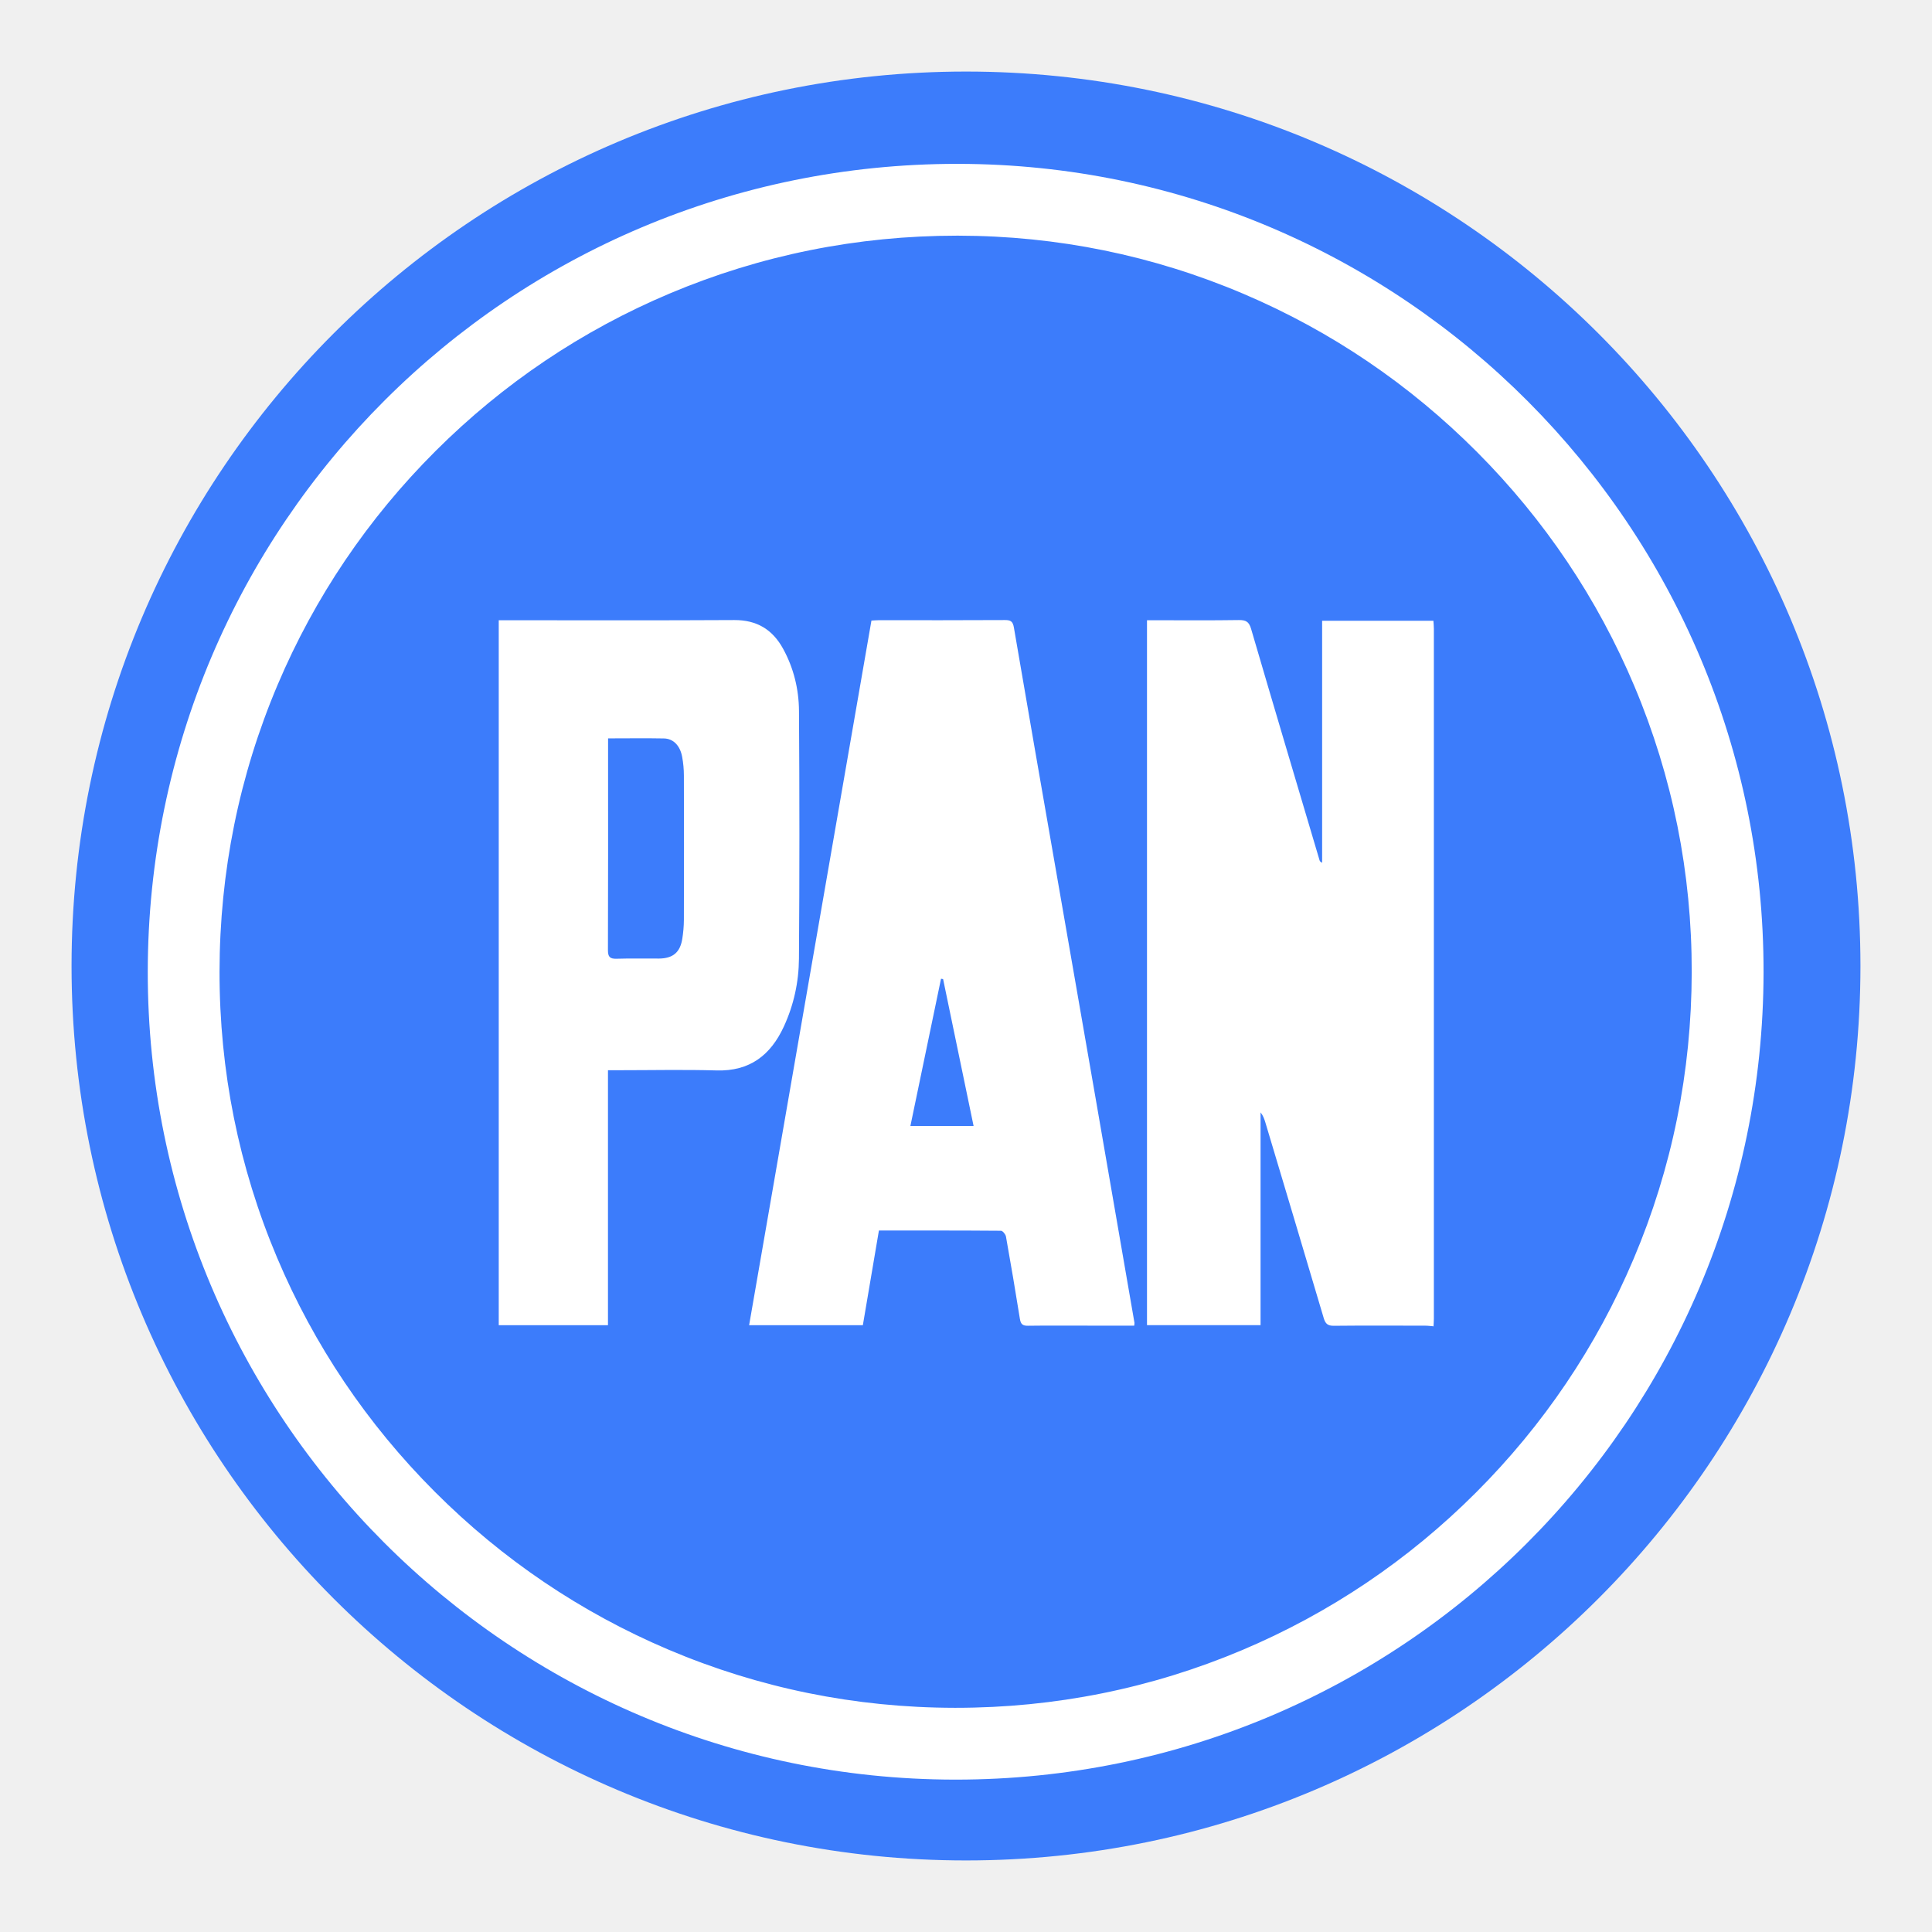
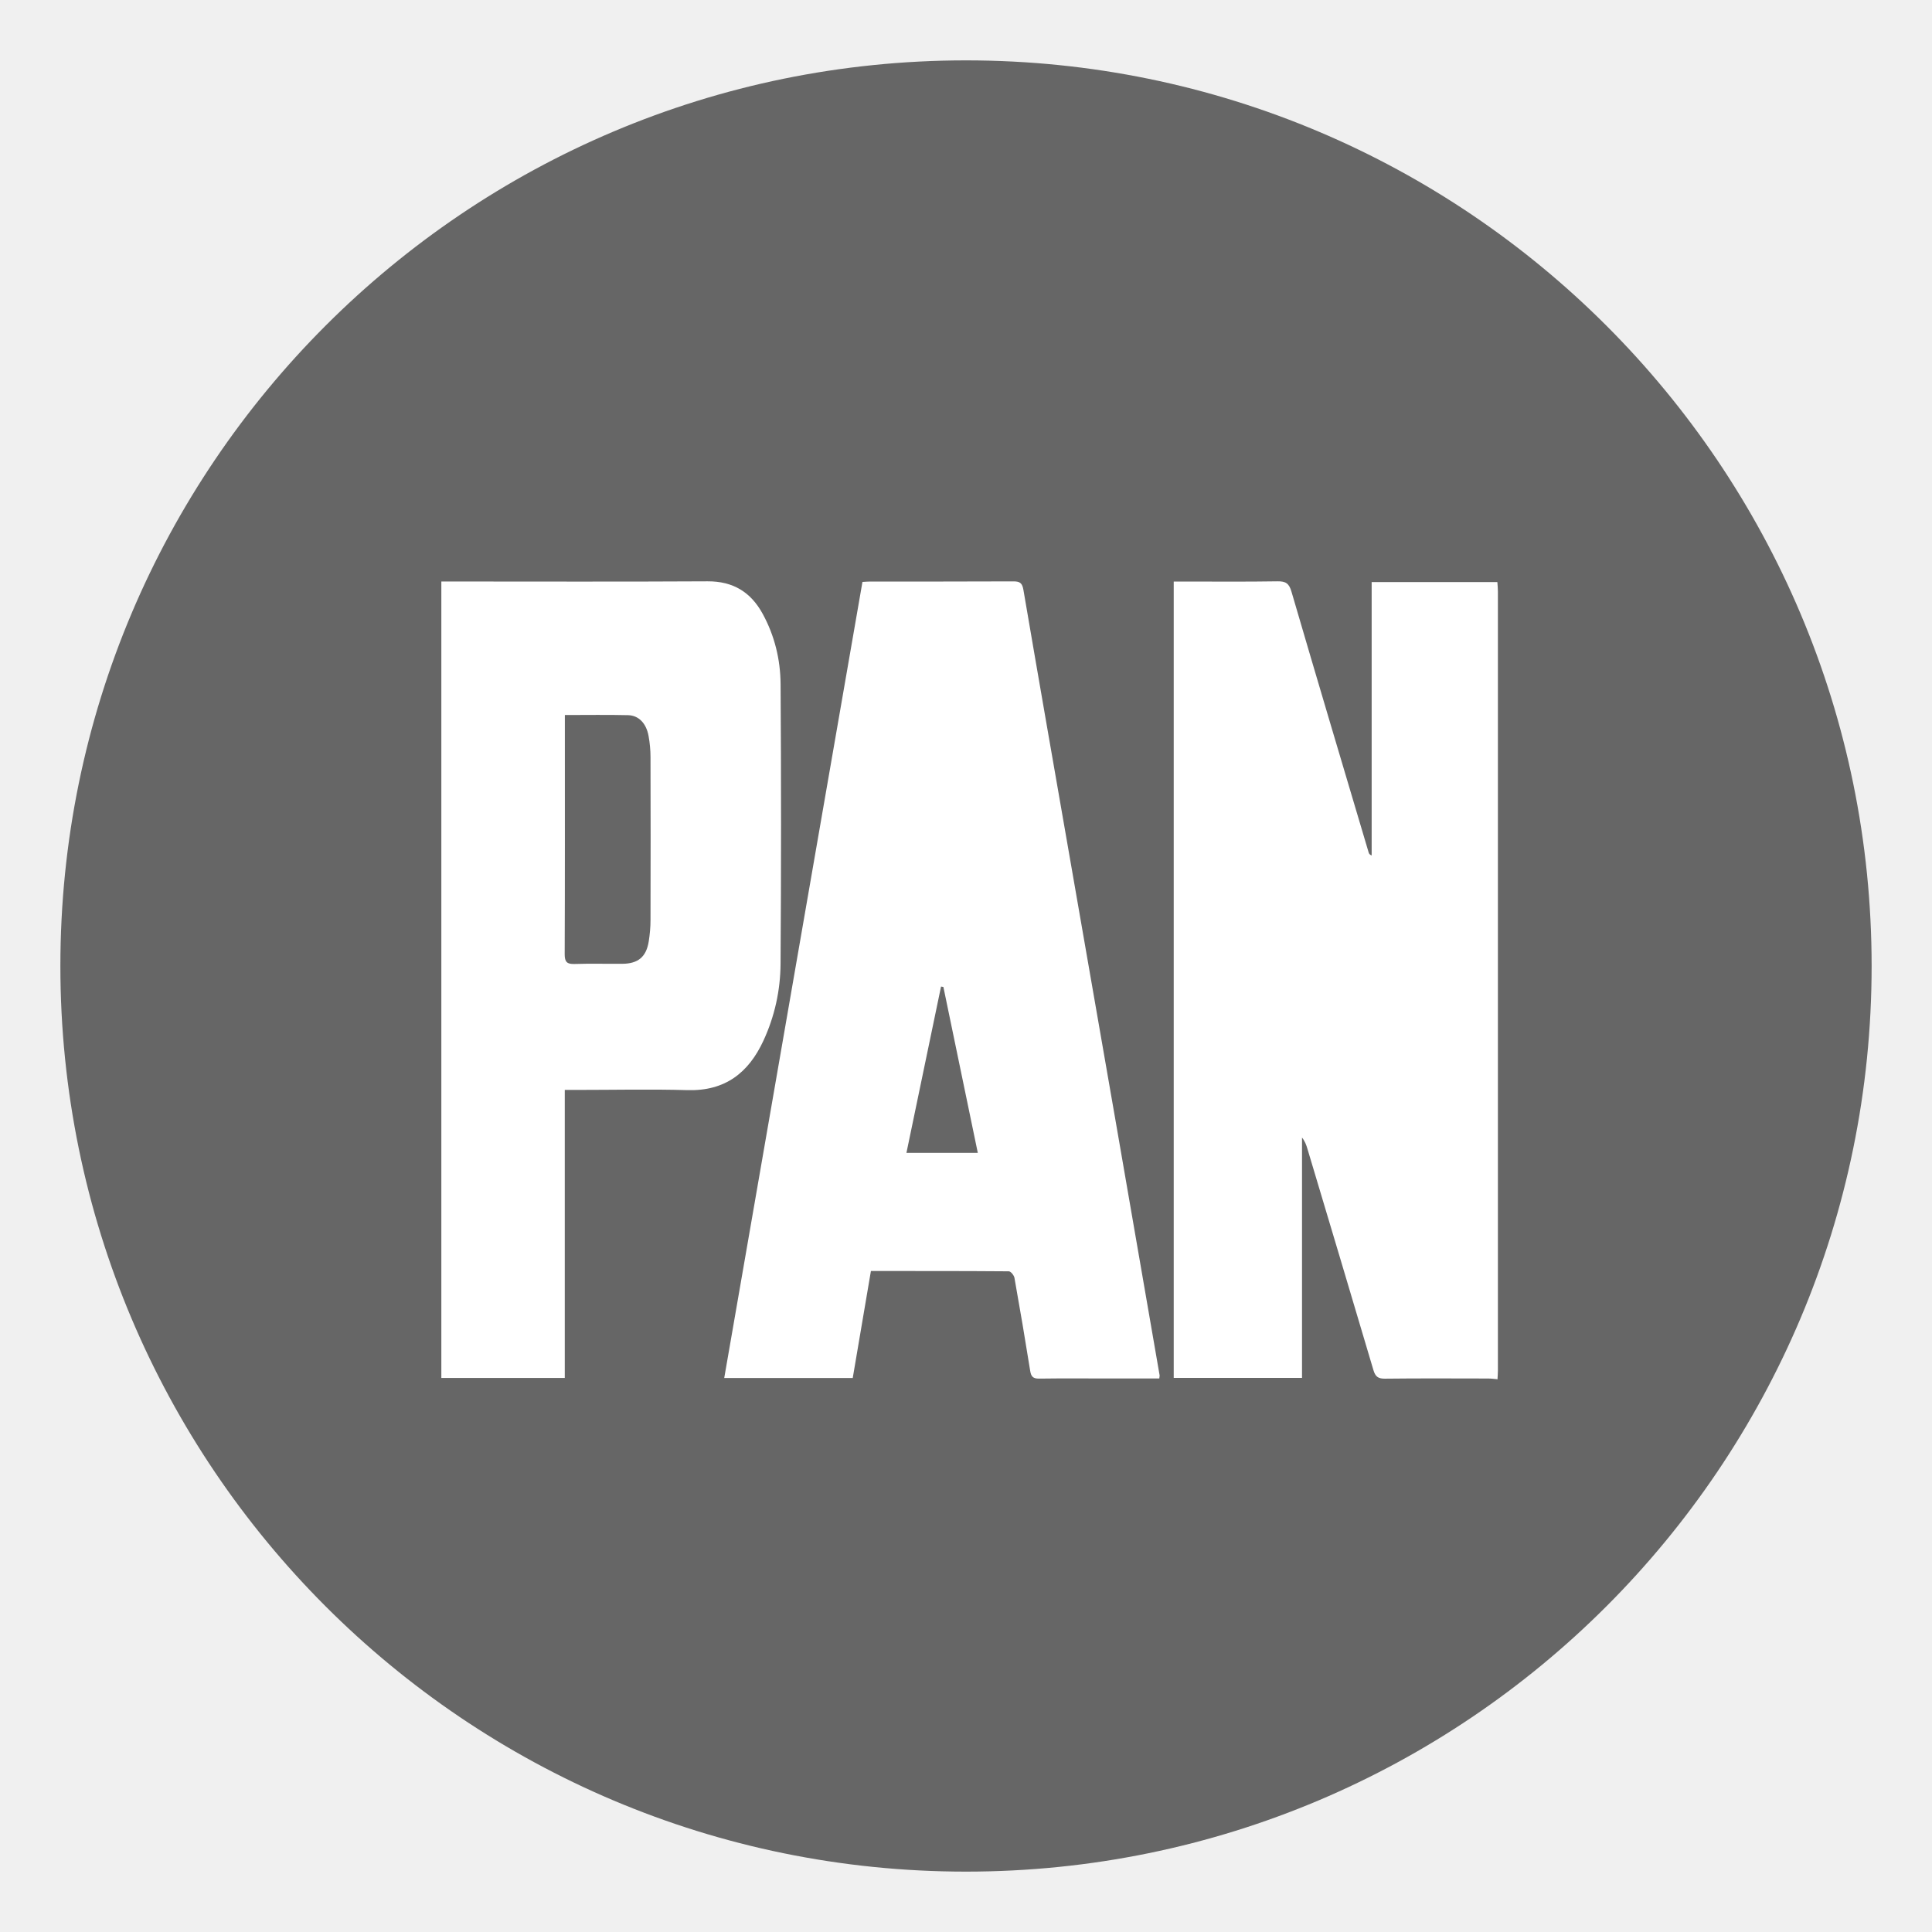
- <svg xmlns="http://www.w3.org/2000/svg" version="1.1" x="0px" y="0px" viewBox="0 0 54 54" enable-background="new 0 0 54 54" xml:space="preserve">
-   <g id="_x31_170px_grid">
- </g>
-   <g id="Layer_3">
- </g>
-   <g id="Layer_2">
- </g>
-   <g id="SVG">
- </g>
-   <g id="Layer_4">
+ <svg xmlns="http://www.w3.org/2000/svg" version="1.1" id="Capa_1" x="0px" y="0px" width="64px" height="64px" viewBox="0 0 64 64" enable-background="new 0 0 64 64" xml:space="preserve">
+   <circle opacity="0.8" fill="#444444" cx="32" cy="32" r="30" />
+   <g>
    <g>
-       <circle opacity="0.75" fill="#0055FF" cx="27" cy="27" r="25" />
      <g>
-         <path fill="#FFFFFF" d="M26.751,6.587L26.751,6.587h0.03c2.767,0.004,5.452,0.552,7.98,1.628c2.443,1.04,4.638,2.528,6.524,4.421     c1.886,1.893,3.365,4.095,4.397,6.544c1.068,2.535,1.607,5.225,1.602,7.996c-0.005,2.782-0.551,5.478-1.625,8.012     c-1.037,2.448-2.521,4.646-4.409,6.533c-1.888,1.887-4.087,3.367-6.534,4.401c-2.533,1.069-5.226,1.612-8.004,1.612h-0.031     c-2.775-0.004-5.466-0.552-7.999-1.627c-2.447-1.039-4.646-2.525-6.534-4.417c-1.888-1.891-3.37-4.091-4.404-6.539     c-1.07-2.533-1.611-5.223-1.608-7.994c0.003-2.783,0.549-5.48,1.623-8.015c1.038-2.45,2.524-4.649,4.416-6.537     c1.892-1.888,4.095-3.37,6.549-4.404C21.265,7.13,23.965,6.587,26.751,6.587 M26.751,4.58C14.253,4.58,4.143,14.665,4.13,27.155     C4.118,39.601,14.223,49.723,26.679,49.741c0.011,0,0.022,0,0.034,0c12.467,0,22.558-10.078,22.579-22.561     C49.313,14.737,39.215,4.597,26.784,4.58C26.773,4.58,26.763,4.58,26.751,4.58L26.751,4.58z" />
-         <g>
-           <path fill="#FFFFFF" d="M40.075,37.071c-0.079-0.006-0.158-0.018-0.237-0.018c-0.852-0.001-1.703-0.006-2.555,0.003      c-0.169,0.002-0.237-0.054-0.284-0.213c-0.54-1.825-1.087-3.648-1.632-5.471c-0.029-0.096-0.061-0.19-0.134-0.28      c0,1.977,0,3.954,0,5.946c-1.072,0-2.115,0-3.174,0c0-6.561,0-13.115,0-19.702c0.078,0,0.155,0,0.232,0      c0.779,0,1.558,0.007,2.336-0.005c0.201-0.003,0.285,0.05,0.343,0.251c0.63,2.154,1.272,4.305,1.91,6.456      c0.008,0.026,0.018,0.052,0.074,0.076c0-2.25,0-4.5,0-6.764c1.053,0,2.069,0,3.11,0c0.005,0.075,0.013,0.152,0.013,0.229      c0,6.427,0,12.854,0,19.281c0,0.073-0.007,0.145-0.01,0.218L40.075,37.071z" />
-         </g>
-         <g>
-           <path fill="#FFFFFF" d="M31.702,37.052c-0.423,0-0.836,0-1.25,0c-0.575,0-1.15-0.005-1.725,0.003      c-0.149,0.002-0.198-0.051-0.221-0.194c-0.122-0.768-0.253-1.534-0.389-2.299c-0.011-0.062-0.091-0.161-0.14-0.162      c-1.127-0.009-2.254-0.007-3.411-0.007c-0.15,0.884-0.299,1.761-0.449,2.647c-1.056,0-2.101,0-3.179,0      c1.142-6.575,2.28-13.134,3.419-19.695c0.083-0.004,0.14-0.01,0.197-0.01c1.179,0,2.358,0.003,3.537-0.004      c0.161-0.001,0.219,0.041,0.248,0.21c0.382,2.241,0.774,4.481,1.164,6.721c0.372,2.14,0.745,4.28,1.117,6.42      c0.364,2.097,0.726,4.194,1.089,6.292C31.711,36.988,31.706,37.002,31.702,37.052z M26.36,27.366      c-0.019-0.003-0.039-0.007-0.058-0.01c-0.284,1.366-0.569,2.733-0.856,4.115c0.597,0,1.168,0,1.766,0      C26.926,30.091,26.643,28.728,26.36,27.366z" />
-         </g>
-         <g>
-           <path fill="#FFFFFF" d="M16.993,29.913c0,2.391,0,4.752,0,7.126c-1.031,0-2.032,0-3.053,0c0-6.557,0-13.116,0-19.703      c0.077,0,0.155,0,0.232,0c2.118,0,4.236,0.007,6.353-0.005c0.63-0.003,1.07,0.266,1.364,0.804      c0.296,0.541,0.439,1.131,0.443,1.738c0.015,2.307,0.016,4.614-0.001,6.921c-0.005,0.656-0.145,1.299-0.424,1.902      c-0.37,0.8-0.954,1.249-1.877,1.223c-0.909-0.026-1.819-0.006-2.729-0.006C17.208,29.913,17.115,29.913,16.993,29.913z       M16.996,20.638c0,0.178,0,0.329,0,0.48c0,1.812,0.003,3.623-0.004,5.435c-0.001,0.196,0.058,0.25,0.247,0.244      c0.392-0.013,0.786-0.002,1.178-0.005c0.392-0.003,0.594-0.172,0.654-0.557c0.027-0.172,0.043-0.347,0.044-0.521      c0.004-1.346,0.004-2.692,0-4.038c0-0.174-0.017-0.349-0.048-0.52c-0.057-0.312-0.243-0.51-0.508-0.516      C18.051,20.63,17.543,20.638,16.996,20.638z" />
-         </g>
+         <path fill="#FFFFFF" d="M49.615,45.69c-0.106-0.009-0.212-0.025-0.318-0.025c-1.14-0.002-2.281-0.008-3.421,0.005     c-0.227,0.003-0.317-0.072-0.38-0.285c-0.723-2.444-1.455-4.884-2.185-7.326c-0.038-0.128-0.082-0.254-0.18-0.375     c0,2.647,0,5.295,0,7.961c-1.435,0-2.833,0-4.25,0c0-8.785,0-17.561,0-26.381c0.104,0,0.208,0,0.311,0     c1.043,0,2.086,0.01,3.128-0.007c0.269-0.004,0.381,0.067,0.46,0.337c0.843,2.884,1.702,5.764,2.558,8.644     c0.011,0.035,0.024,0.07,0.1,0.101c0-3.013,0-6.026,0-9.057c1.41,0,2.77,0,4.164,0c0.006,0.101,0.018,0.203,0.018,0.306     c0.001,8.606,0.001,17.212,0,25.818c0,0.097-0.009,0.195-0.014,0.292L49.615,45.69z" />
+       </g>
+       <g>
+         <path fill="#FFFFFF" d="M38.403,45.664c-0.566,0-1.119,0-1.673,0c-0.77,0-1.54-0.007-2.309,0.004     c-0.2,0.003-0.265-0.068-0.295-0.259c-0.164-1.028-0.338-2.054-0.521-3.079c-0.015-0.084-0.122-0.216-0.187-0.216     c-1.509-0.012-3.019-0.01-4.568-0.01c-0.201,1.184-0.4,2.358-0.602,3.544c-1.414,0-2.813,0-4.257,0     c1.529-8.804,3.053-17.586,4.579-26.371c0.111-0.006,0.187-0.013,0.264-0.013c1.578-0.001,3.157,0.003,4.736-0.005     c0.216-0.001,0.293,0.055,0.332,0.281c0.512,3.001,1.037,6,1.559,9c0.499,2.865,0.998,5.73,1.495,8.596     c0.487,2.808,0.972,5.616,1.458,8.425C38.416,45.578,38.41,45.598,38.403,45.664z M31.251,32.694     c-0.026-0.004-0.052-0.009-0.078-0.013c-0.381,1.83-0.761,3.659-1.146,5.509c0.799,0,1.564,0,2.364,0     C32.009,36.344,31.63,34.519,31.251,32.694z" />
+       </g>
+       <g>
+         <path fill="#FFFFFF" d="M18.709,36.105c0,3.201,0,6.363,0,9.541c-1.38,0-2.721,0-4.089,0c0-8.78,0-17.562,0-26.383     c0.103,0,0.207,0,0.311,0c2.836,0,5.672,0.01,8.507-0.006c0.844-0.005,1.433,0.356,1.827,1.077     c0.396,0.725,0.587,1.515,0.593,2.327c0.02,3.089,0.021,6.178-0.001,9.267c-0.006,0.879-0.194,1.739-0.568,2.547     c-0.496,1.071-1.278,1.672-2.513,1.637c-1.217-0.035-2.436-0.007-3.654-0.007C18.997,36.105,18.872,36.105,18.709,36.105z      M18.712,23.686c0,0.238,0,0.441,0,0.643c0,2.426,0.004,4.852-0.006,7.278c-0.001,0.262,0.078,0.335,0.331,0.326     c0.525-0.017,1.052-0.002,1.578-0.006c0.525-0.004,0.795-0.23,0.876-0.746c0.036-0.23,0.058-0.465,0.058-0.697     c0.005-1.802,0.005-3.605,0-5.407c0-0.232-0.023-0.467-0.064-0.696c-0.076-0.419-0.325-0.682-0.68-0.69     C20.125,23.675,19.445,23.686,18.712,23.686z" />
      </g>
    </g>
  </g>
</svg>
